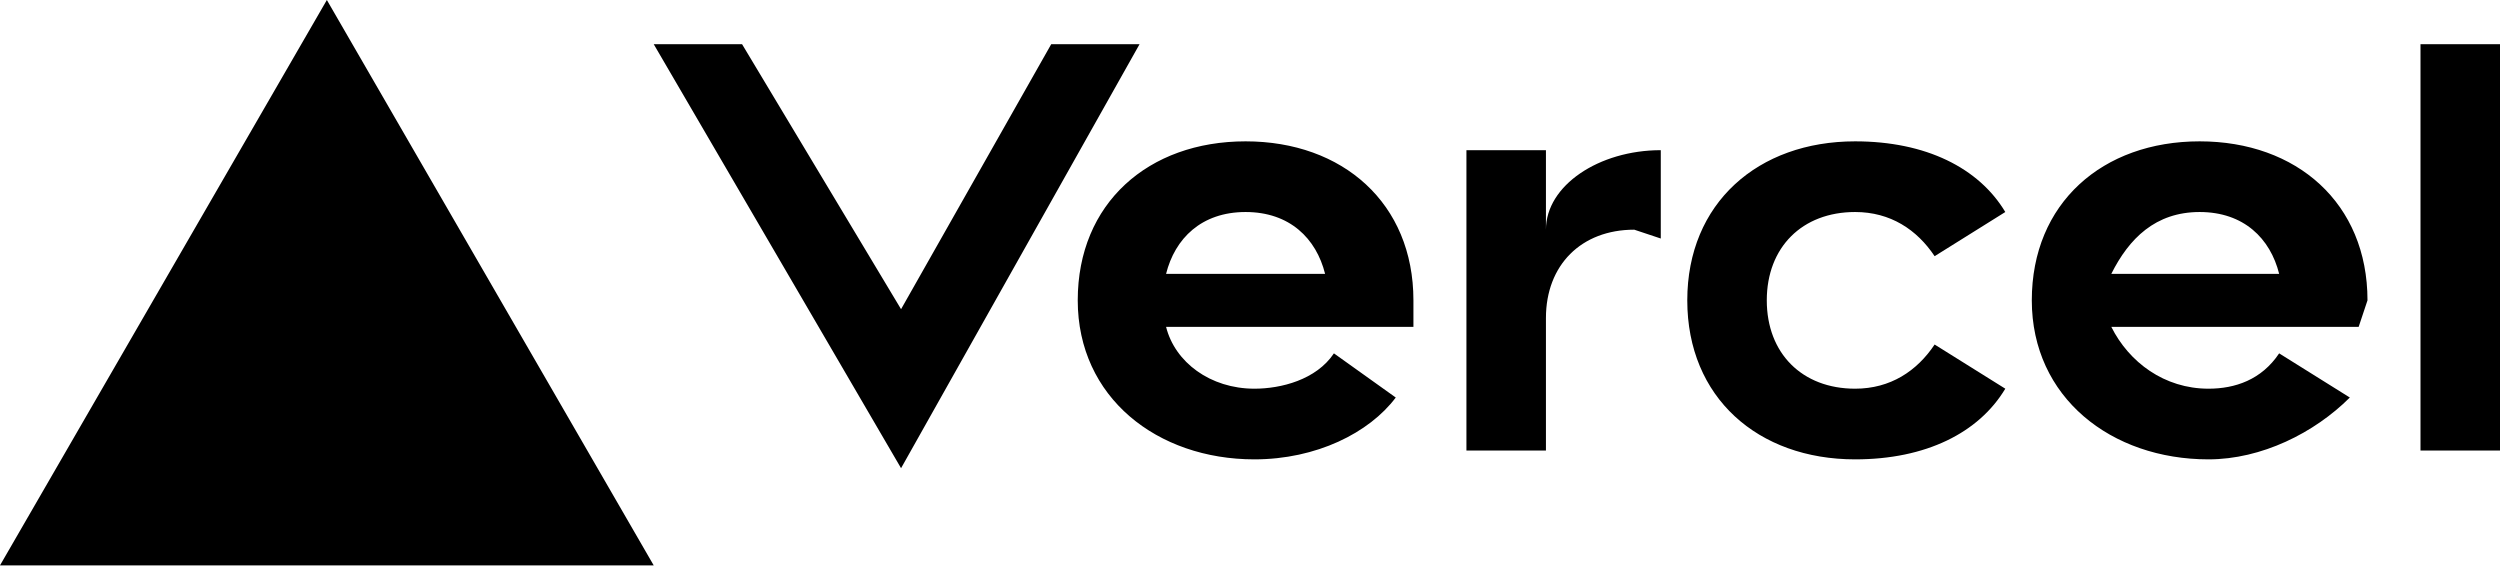
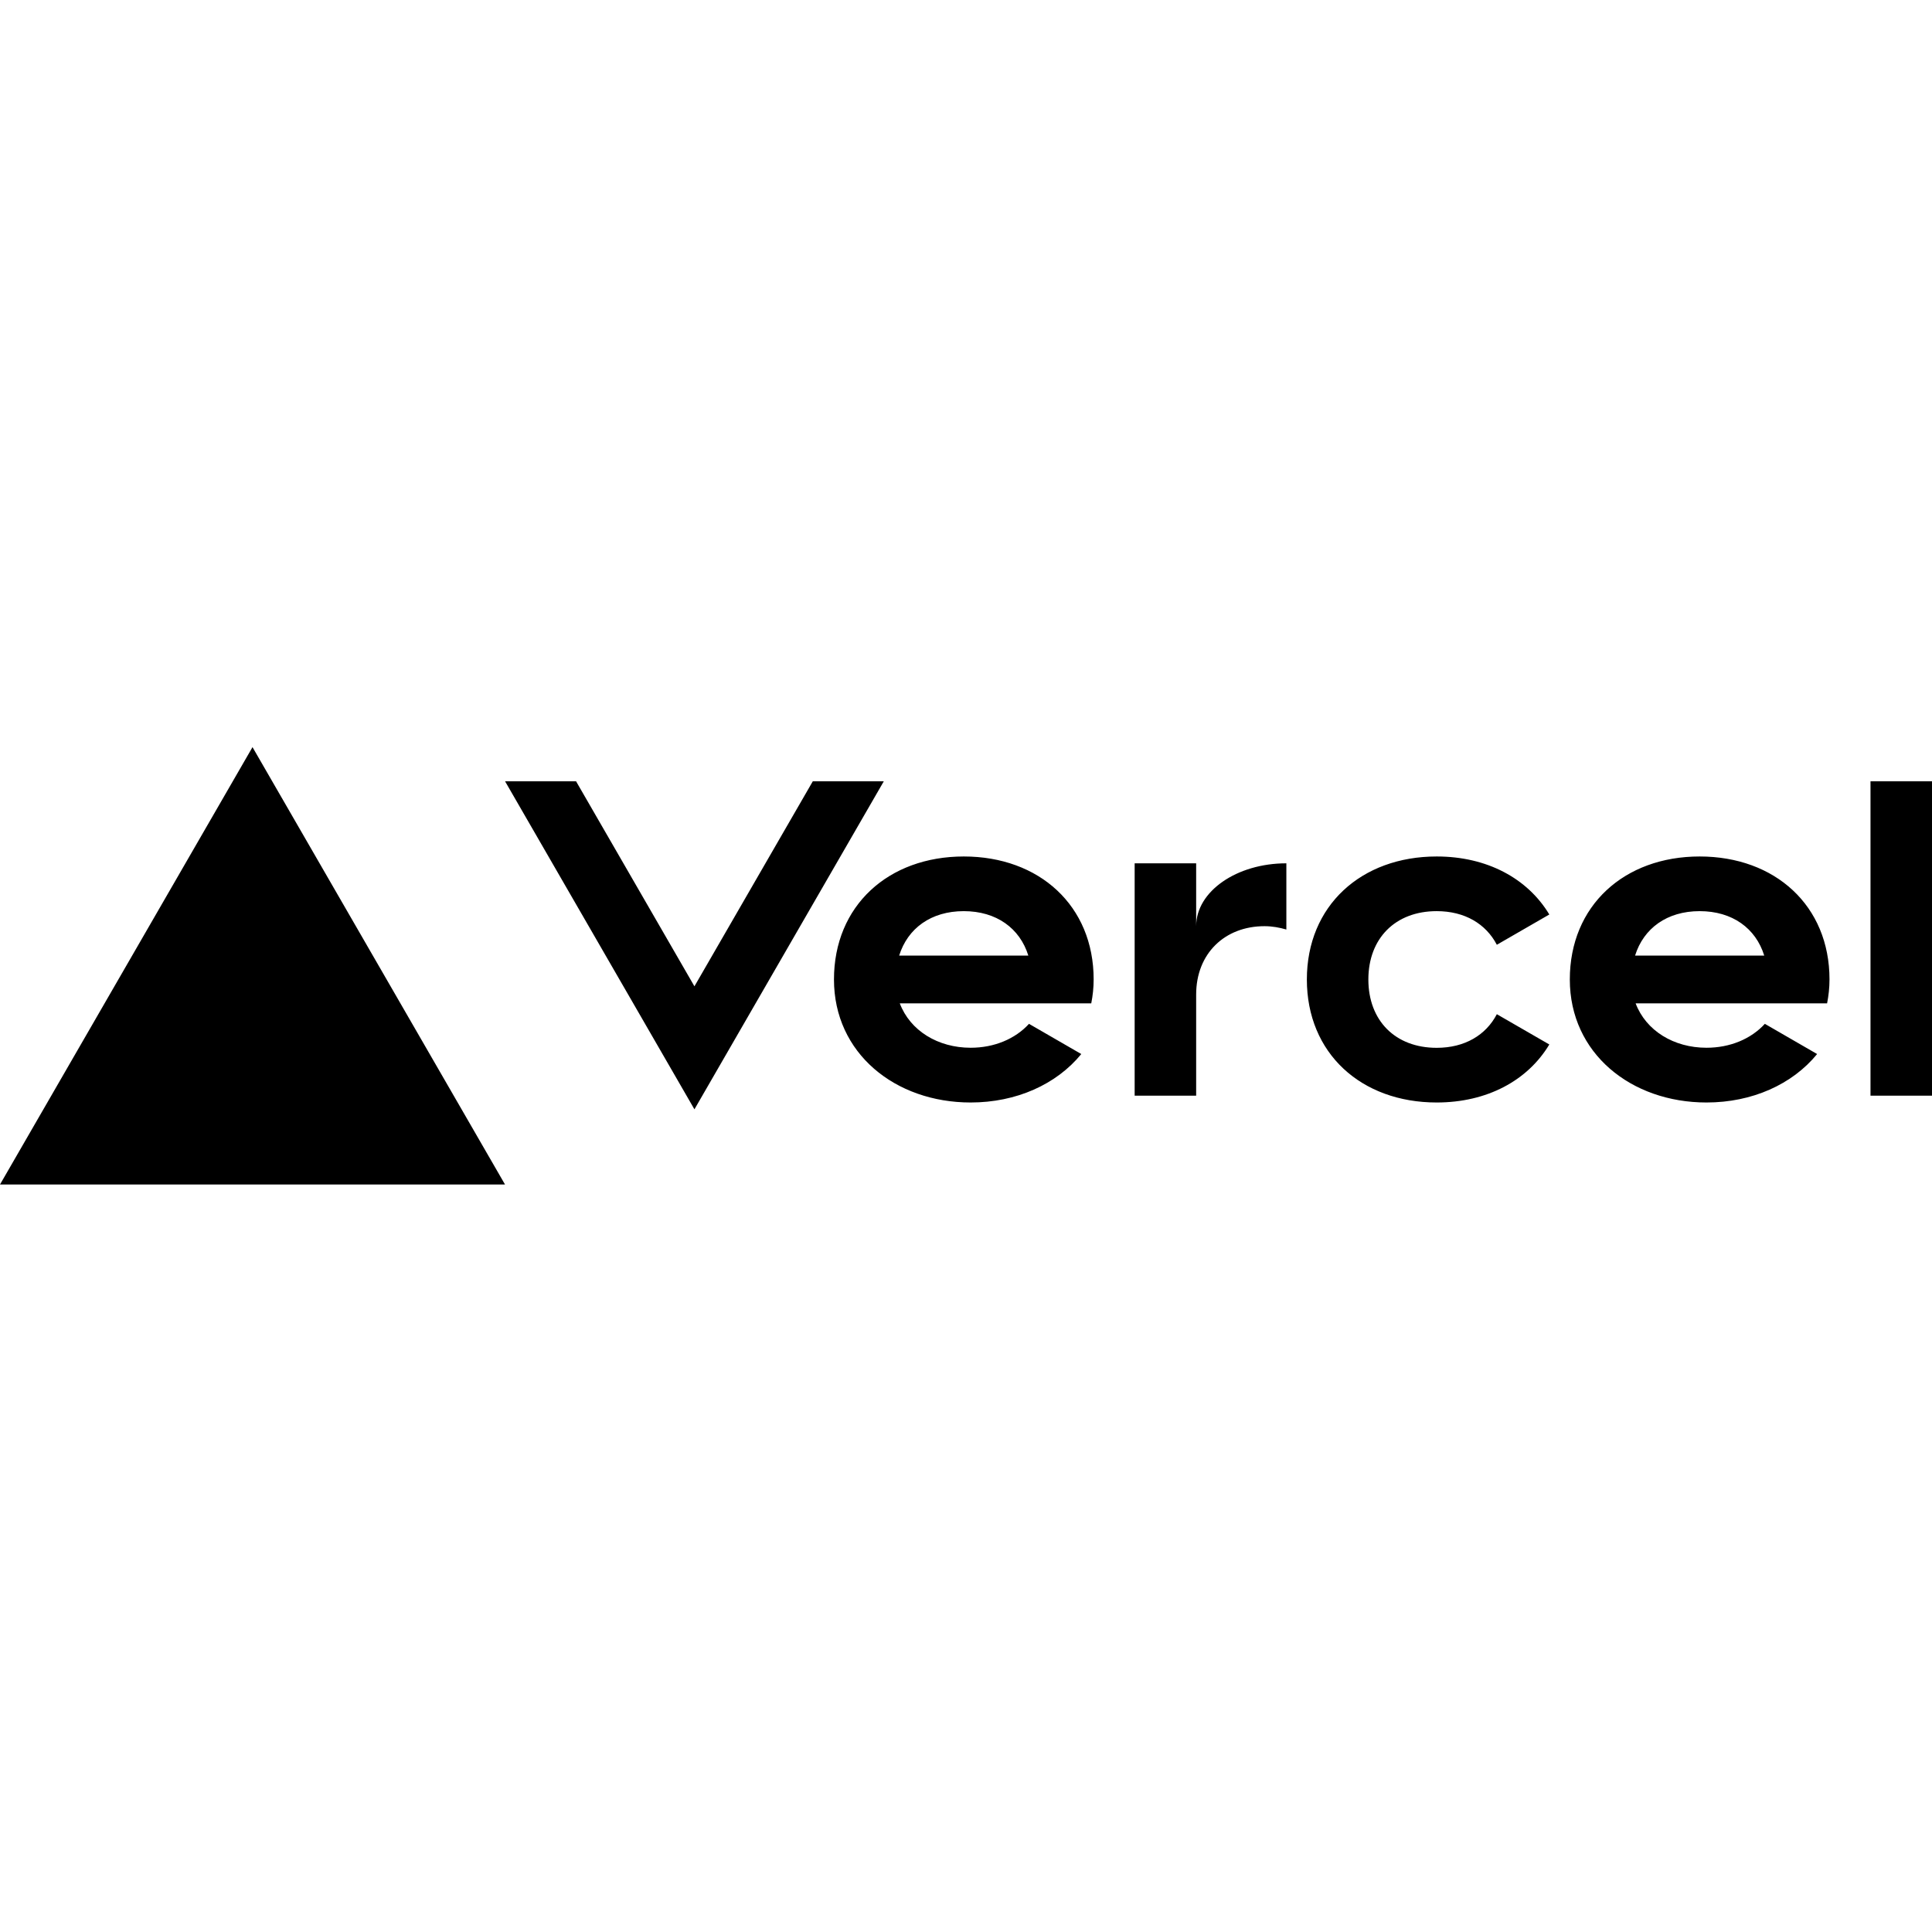
- <svg xmlns="http://www.w3.org/2000/svg" fill="none" viewBox="0 0 283 64">
-   <path fill="black" d="M141 16c-11 0-19 7-19 18s9 18 20 18c7 0 13-3 16-7l-7-5c-2 3-6 4-9 4-5 0-9-3-10-7h28v-3c0-11-8-18-19-18zm-9 15c1-4 4-7 9-7s8 3 9 7h-18zm117-15c-11 0-19 7-19 18s9 18 20 18c6 0 12-3 16-7l-8-5c-2 3-5 4-8 4-5 0-9-3-11-7h28l1-3c0-11-8-18-19-18zm-10 15c2-4 5-7 10-7s8 3 9 7h-19zm-39 3c0 6 4 10 10 10 4 0 7-2 9-5l8 5c-3 5-9 8-17 8-11 0-19-7-19-18s8-18 19-18c8 0 14 3 17 8l-8 5c-2-3-5-5-9-5-6 0-10 4-10 10zm83-29v46h-9V5h9zM37 0l37 64H0L37 0zm92 5-27 48L74 5h10l18 30 17-30h10zm59 12v10l-3-1c-6 0-10 4-10 10v15h-9V17h9v9c0-5 6-9 13-9z" />
+ <svg xmlns="http://www.w3.org/2000/svg" width="800px" height="800px" viewBox="0 -198 512 512" version="1.1" preserveAspectRatio="xMidYMid">
+   <g>
+     <path d="M255.42,28.976 C235.427,28.976 221.012,42.015 221.012,61.573 C221.012,81.132 237.238,94.171 257.231,94.171 C269.311,94.171 279.959,89.39 286.551,81.331 L272.697,73.327 C269.039,77.329 263.479,79.665 257.231,79.665 C248.557,79.665 241.186,75.138 238.452,67.894 L289.195,67.894 C289.594,65.865 289.829,63.765 289.829,61.555 C289.829,42.015 275.414,28.976 255.42,28.976 Z M238.289,55.235 C240.552,48.009 246.746,43.463 255.402,43.463 C264.077,43.463 270.271,48.009 272.516,55.235 L238.289,55.235 L238.289,55.235 Z M450.427,28.976 C430.434,28.976 416.018,42.015 416.018,61.573 C416.018,81.132 432.244,94.171 452.238,94.171 C464.317,94.171 474.965,89.39 481.557,81.331 L467.703,73.327 C464.045,77.329 458.486,79.665 452.238,79.665 C443.563,79.665 436.192,75.138 433.458,67.894 L484.201,67.894 C484.6,65.865 484.835,63.765 484.835,61.555 C484.835,42.015 470.42,28.976 450.427,28.976 L450.427,28.976 Z M433.313,55.235 C435.577,48.009 441.77,43.463 450.427,43.463 C459.101,43.463 465.295,48.009 467.54,55.235 L433.313,55.235 Z M362.63,61.573 C362.63,72.439 369.729,79.683 380.74,79.683 C388.201,79.683 393.797,76.297 396.677,70.773 L410.585,78.796 C404.826,88.394 394.033,94.171 380.74,94.171 C360.729,94.171 346.332,81.132 346.332,61.573 C346.332,42.015 360.747,28.976 380.74,28.976 C394.033,28.976 404.808,34.753 410.585,44.351 L396.677,52.374 C393.797,46.85 388.201,43.463 380.74,43.463 C369.748,43.463 362.63,50.707 362.63,61.573 Z M512,9.055 L512,92.36 L495.701,92.36 L495.701,9.055 L512,9.055 Z M66.916,-1.42108547e-14 L133.831,115.903 L0,115.903 L66.916,-1.42108547e-14 Z M234.214,9.055 L184.032,95.982 L133.849,9.055 L152.666,9.055 L184.032,63.384 L215.398,9.055 L234.214,9.055 Z M340.899,30.787 L340.899,48.335 C339.088,47.81 337.168,47.448 335.104,47.448 C324.582,47.448 316.994,54.692 316.994,65.557 L316.994,92.36 L300.695,92.36 L300.695,30.787 L316.994,30.787 L316.994,47.448 C316.994,38.248 327.697,30.787 340.899,30.787 Z" fill="#000000" fill-rule="nonzero">
+ 
+ </path>
+   </g>
</svg>
